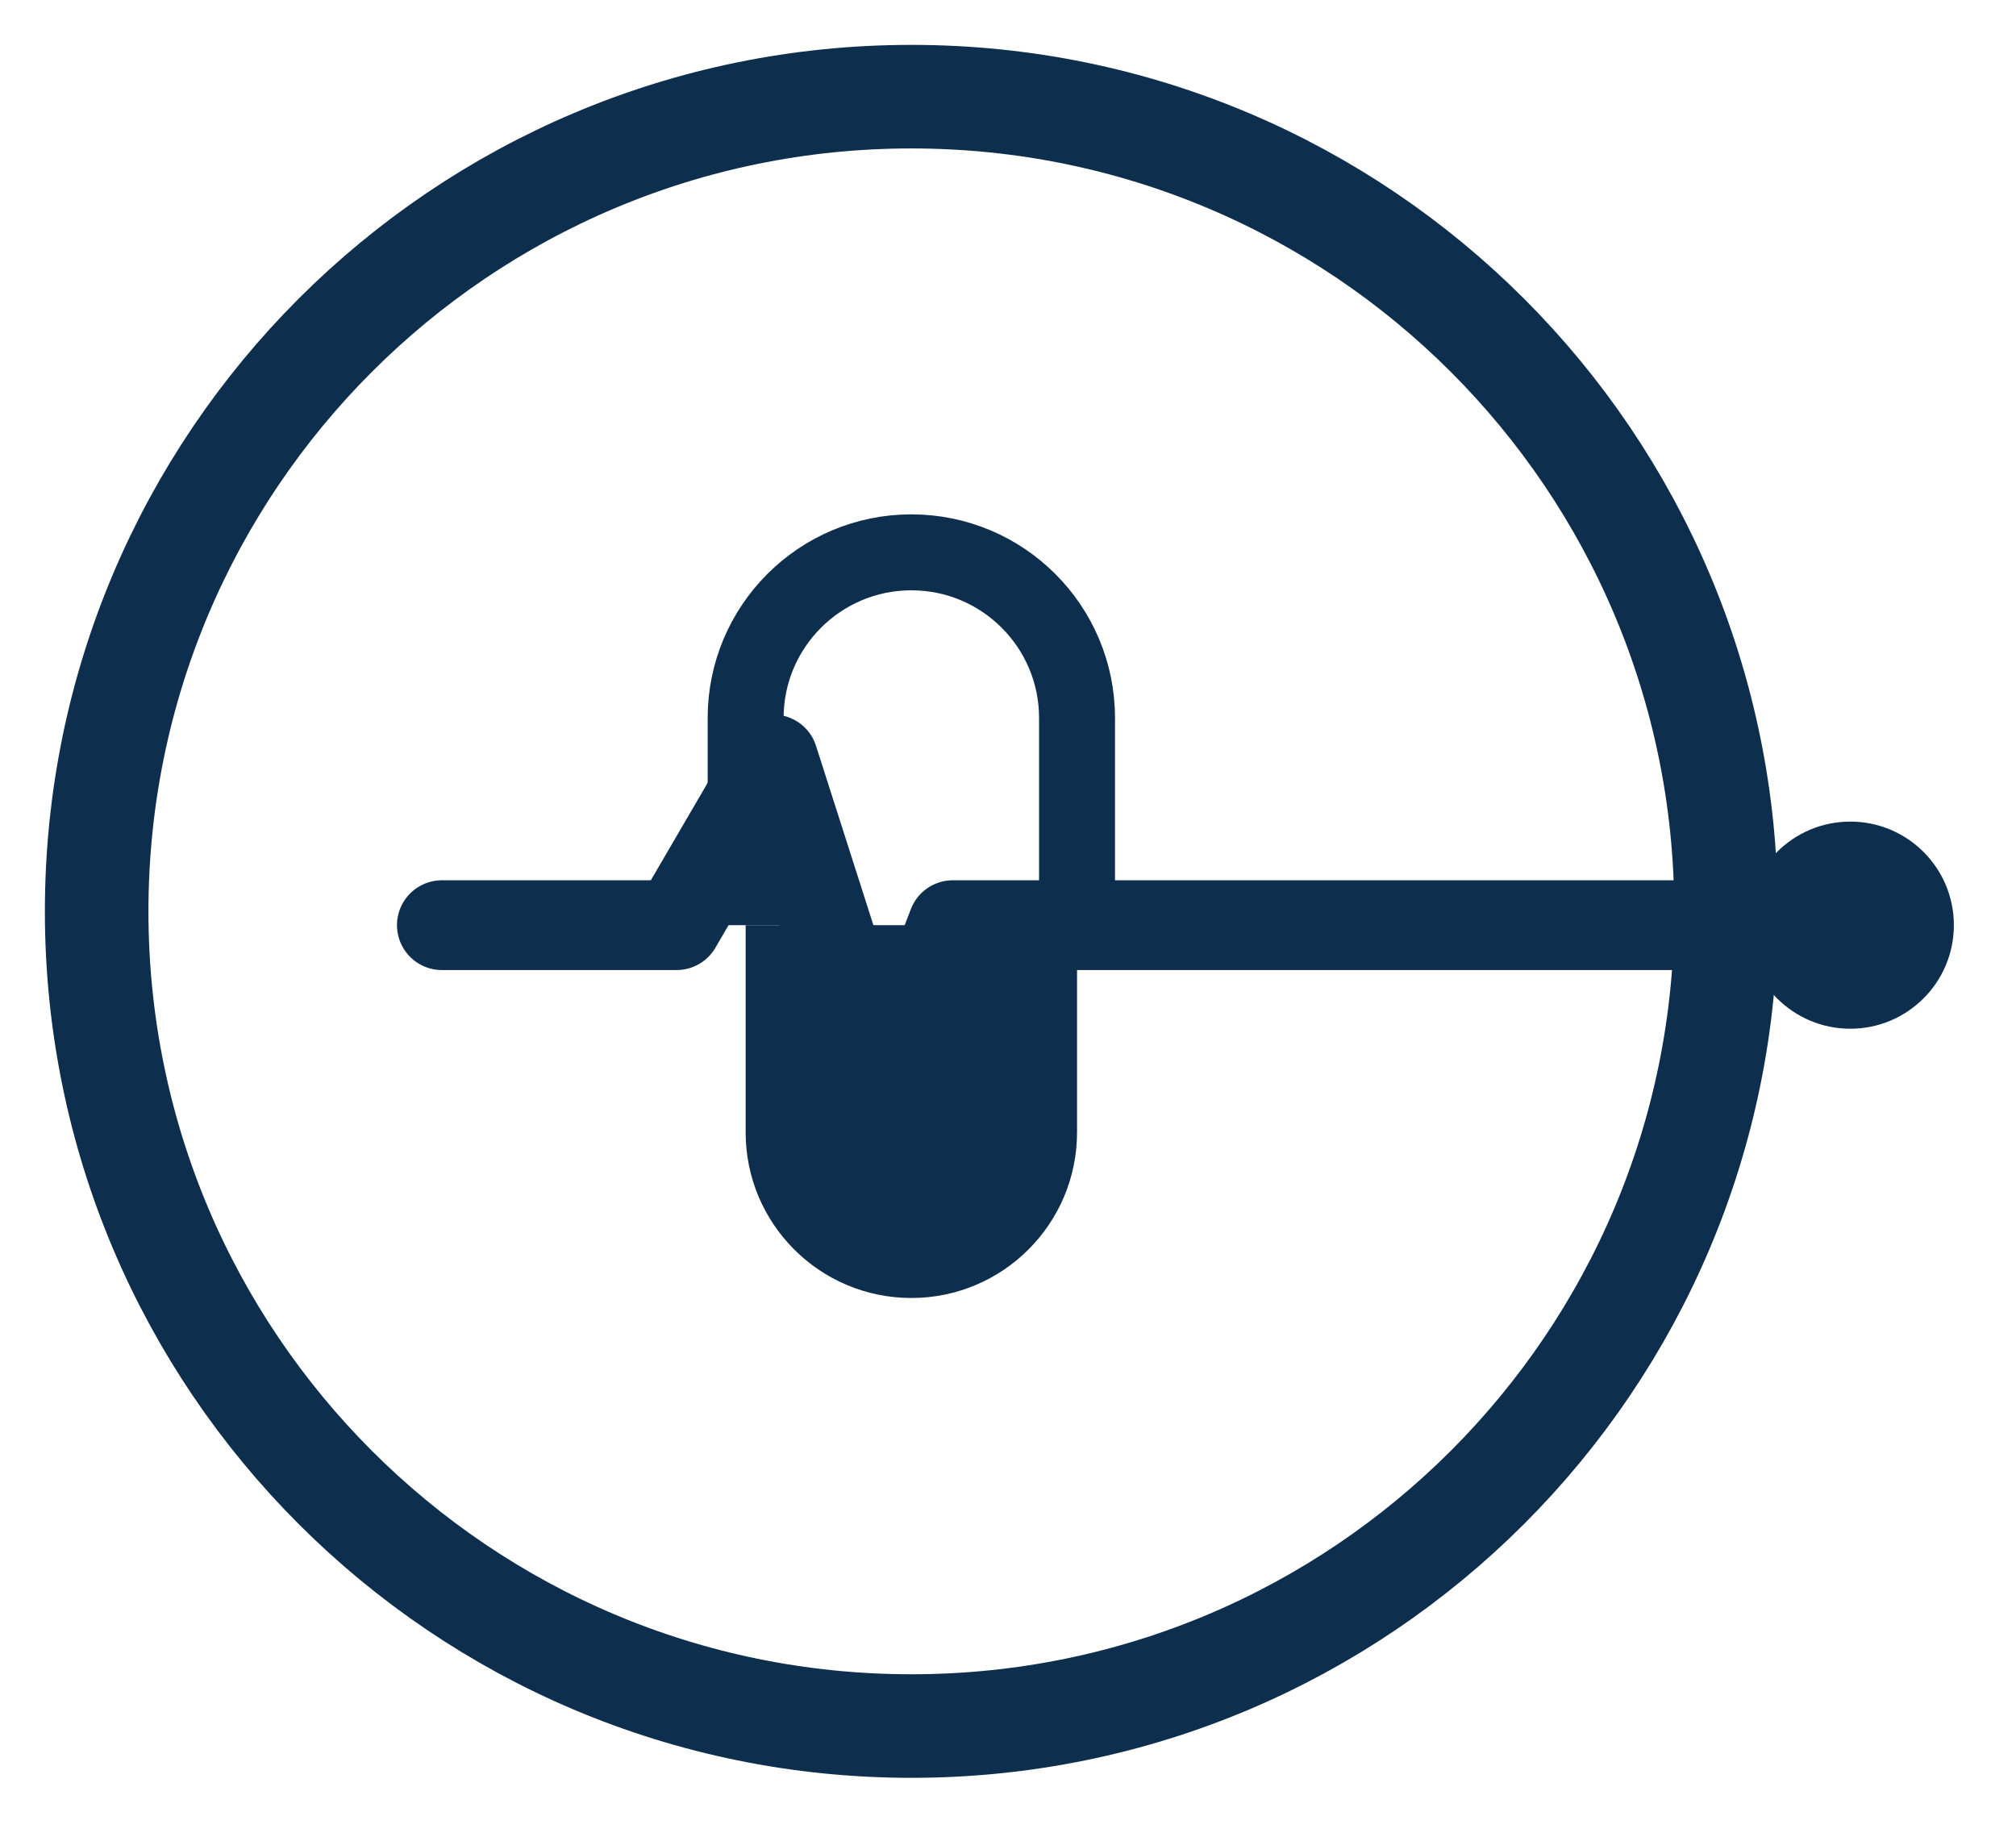
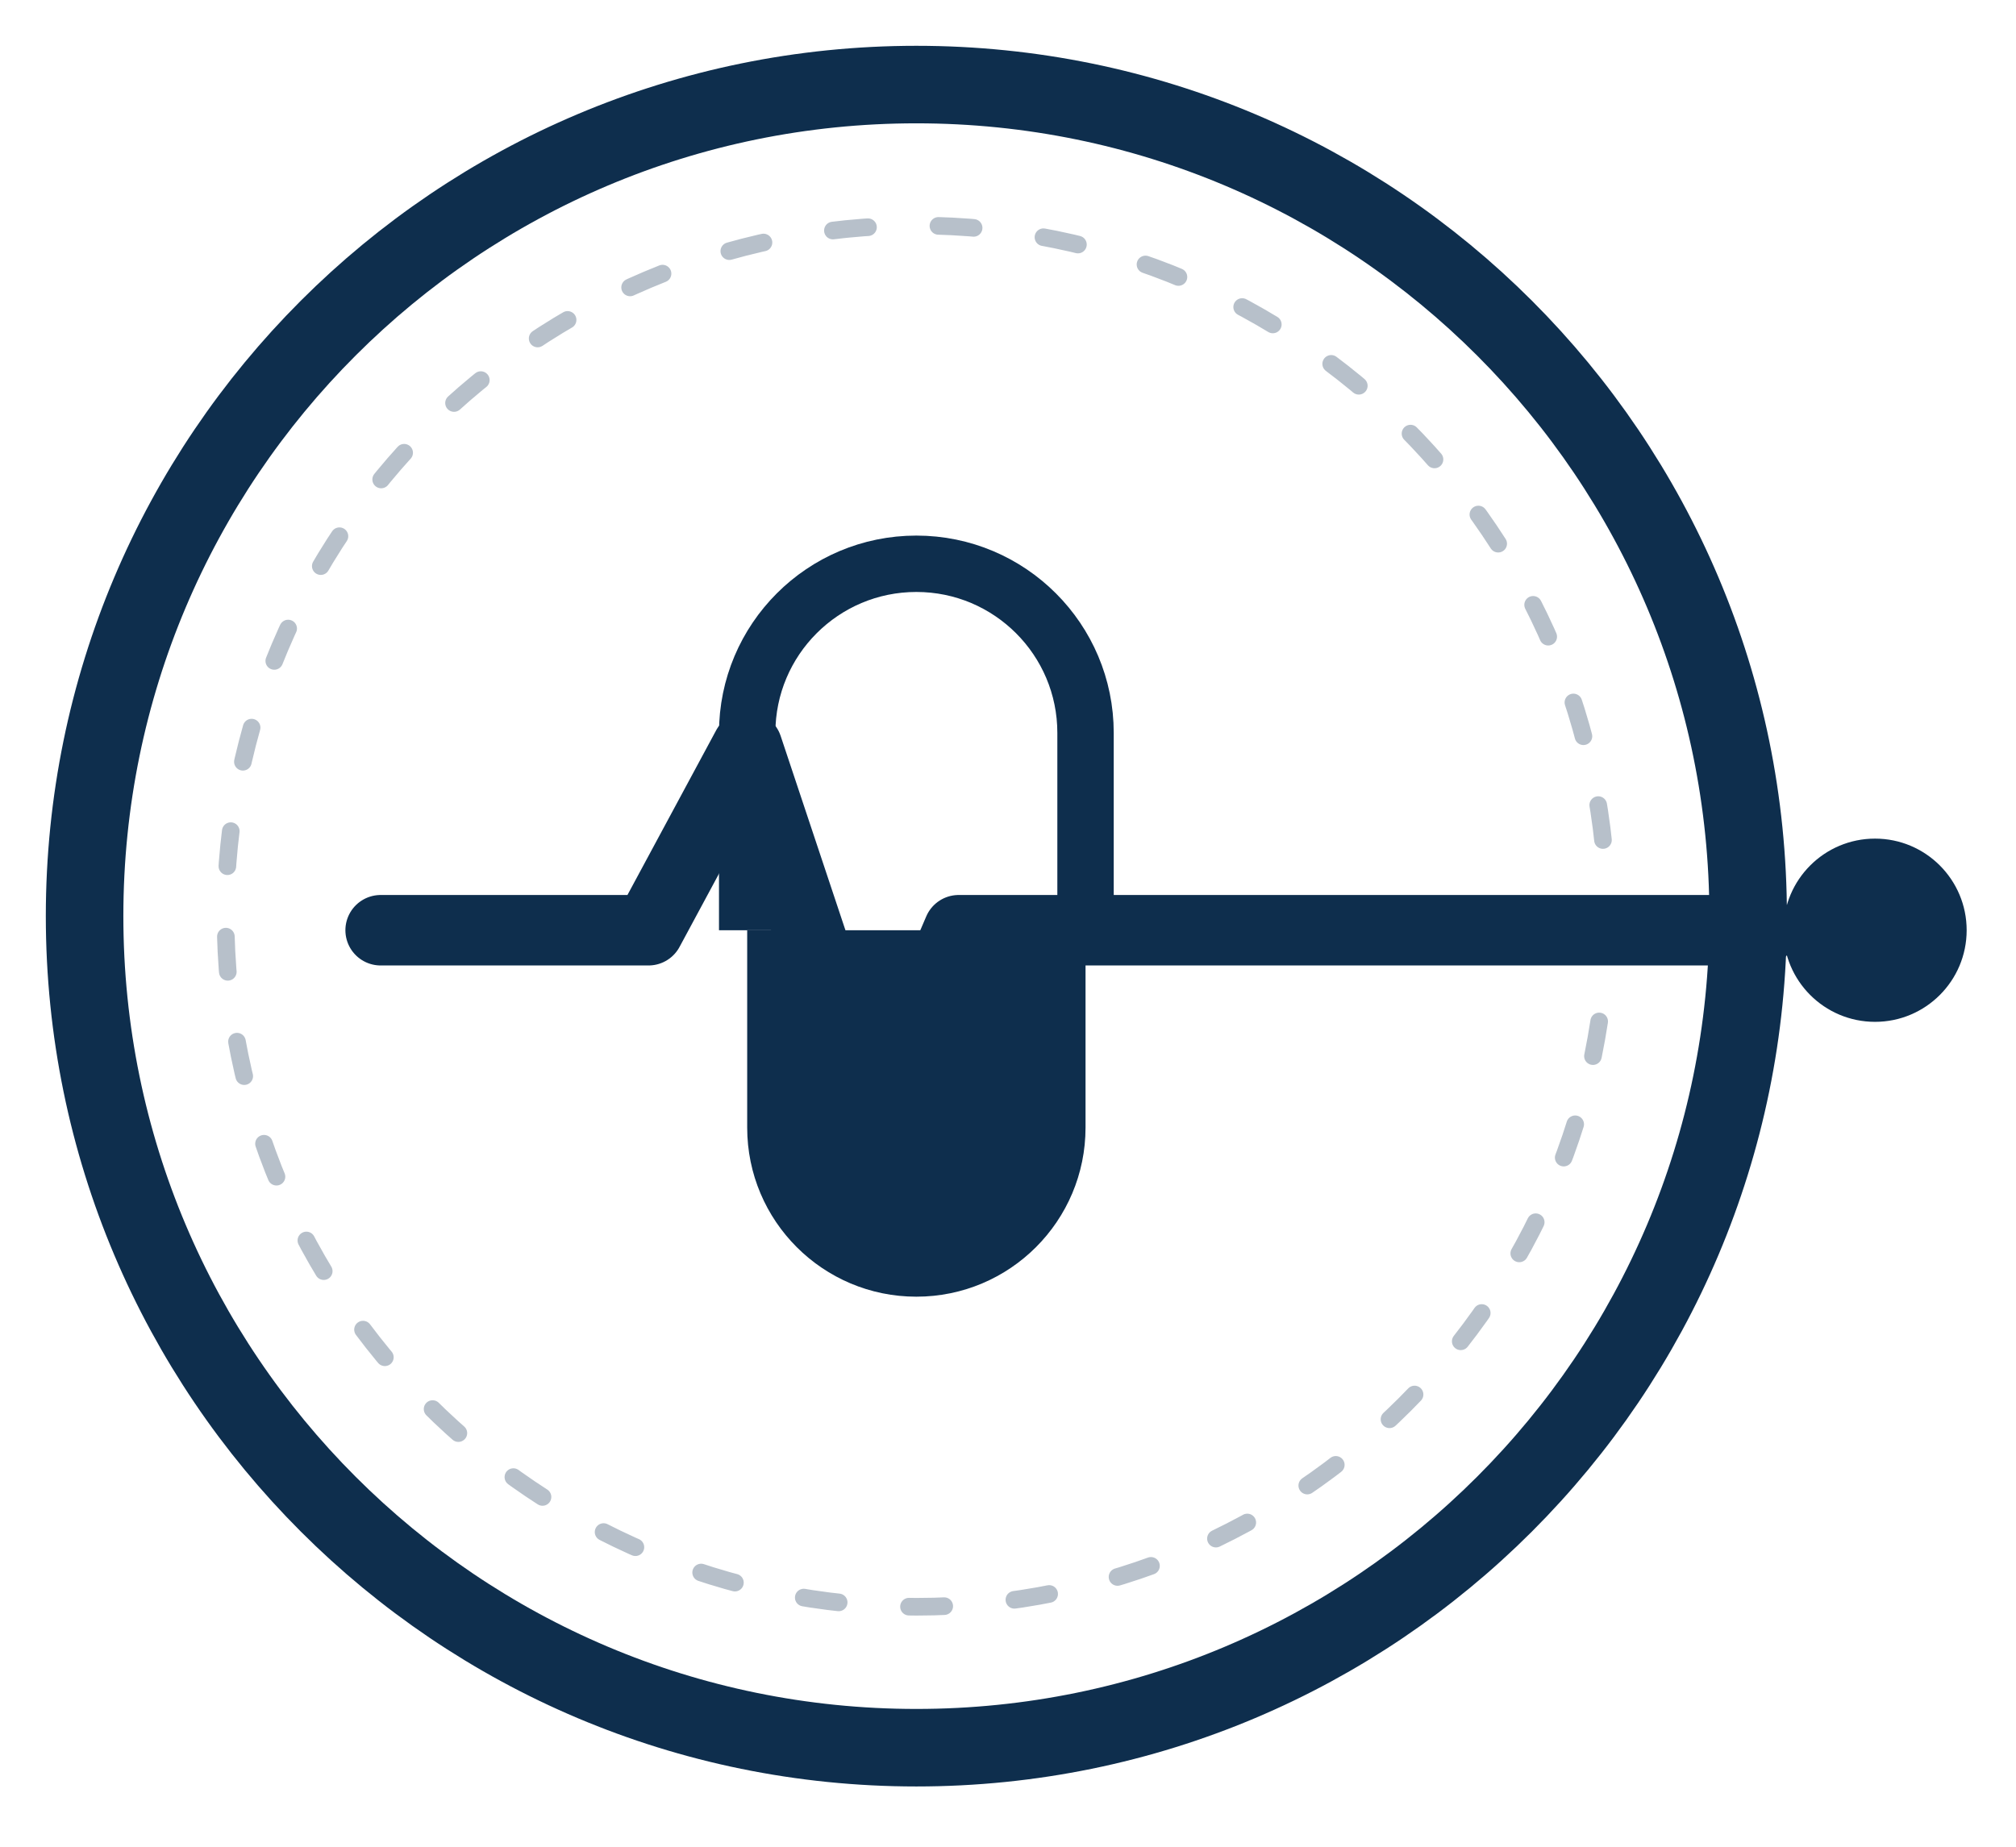
- <svg xmlns="http://www.w3.org/2000/svg" viewBox="68 68 292 266">
-   <circle cx="200" cy="200" r="118" fill="none" stroke="#0E2E4D" stroke-width="15" />
-   <path d="M176 202 V172 a24 24 0 0 1 48 0 V202" fill="none" stroke="#0E2E4D" stroke-width="11" />
-   <path d="M176 202 V232 a24 24 0 0 0 48 0 V202 Z" fill="#0E2E4D" />
-   <path d="M132 202 H166 L180 178 L196 228 L206 202 H316" fill="none" stroke="#0E2E4D" stroke-width="13" stroke-linecap="round" stroke-linejoin="round" />
-   <circle cx="336" cy="202" r="15" fill="#0E2E4D" />
+ <svg xmlns="http://www.w3.org/2000/svg" viewBox="70 70 286 262">
+   <circle cx="200" cy="200" r="118" fill="none" stroke="#0E2E4D" stroke-width="11" />
+   <circle cx="200" cy="200" r="98" fill="none" stroke="#0E2E4D" stroke-width="2.5" stroke-opacity=".3" stroke-dasharray="5 10" stroke-linecap="round" />
+   <path d="M176 202 V174 a24 24 0 0 1 48 0 V202" fill="none" stroke="#0E2E4D" stroke-width="8" />
+   <path d="M176 202 V230 a24 24 0 0 0 48 0 V202 Z" fill="#0E2E4D" />
+   <path d="M124 202 H162 L176 176 L194 230 L206 202 H320" fill="none" stroke="#0E2E4D" stroke-width="10" stroke-linecap="round" stroke-linejoin="round" />
+   <circle cx="336" cy="202" r="13" fill="#0E2E4D" />
</svg>
